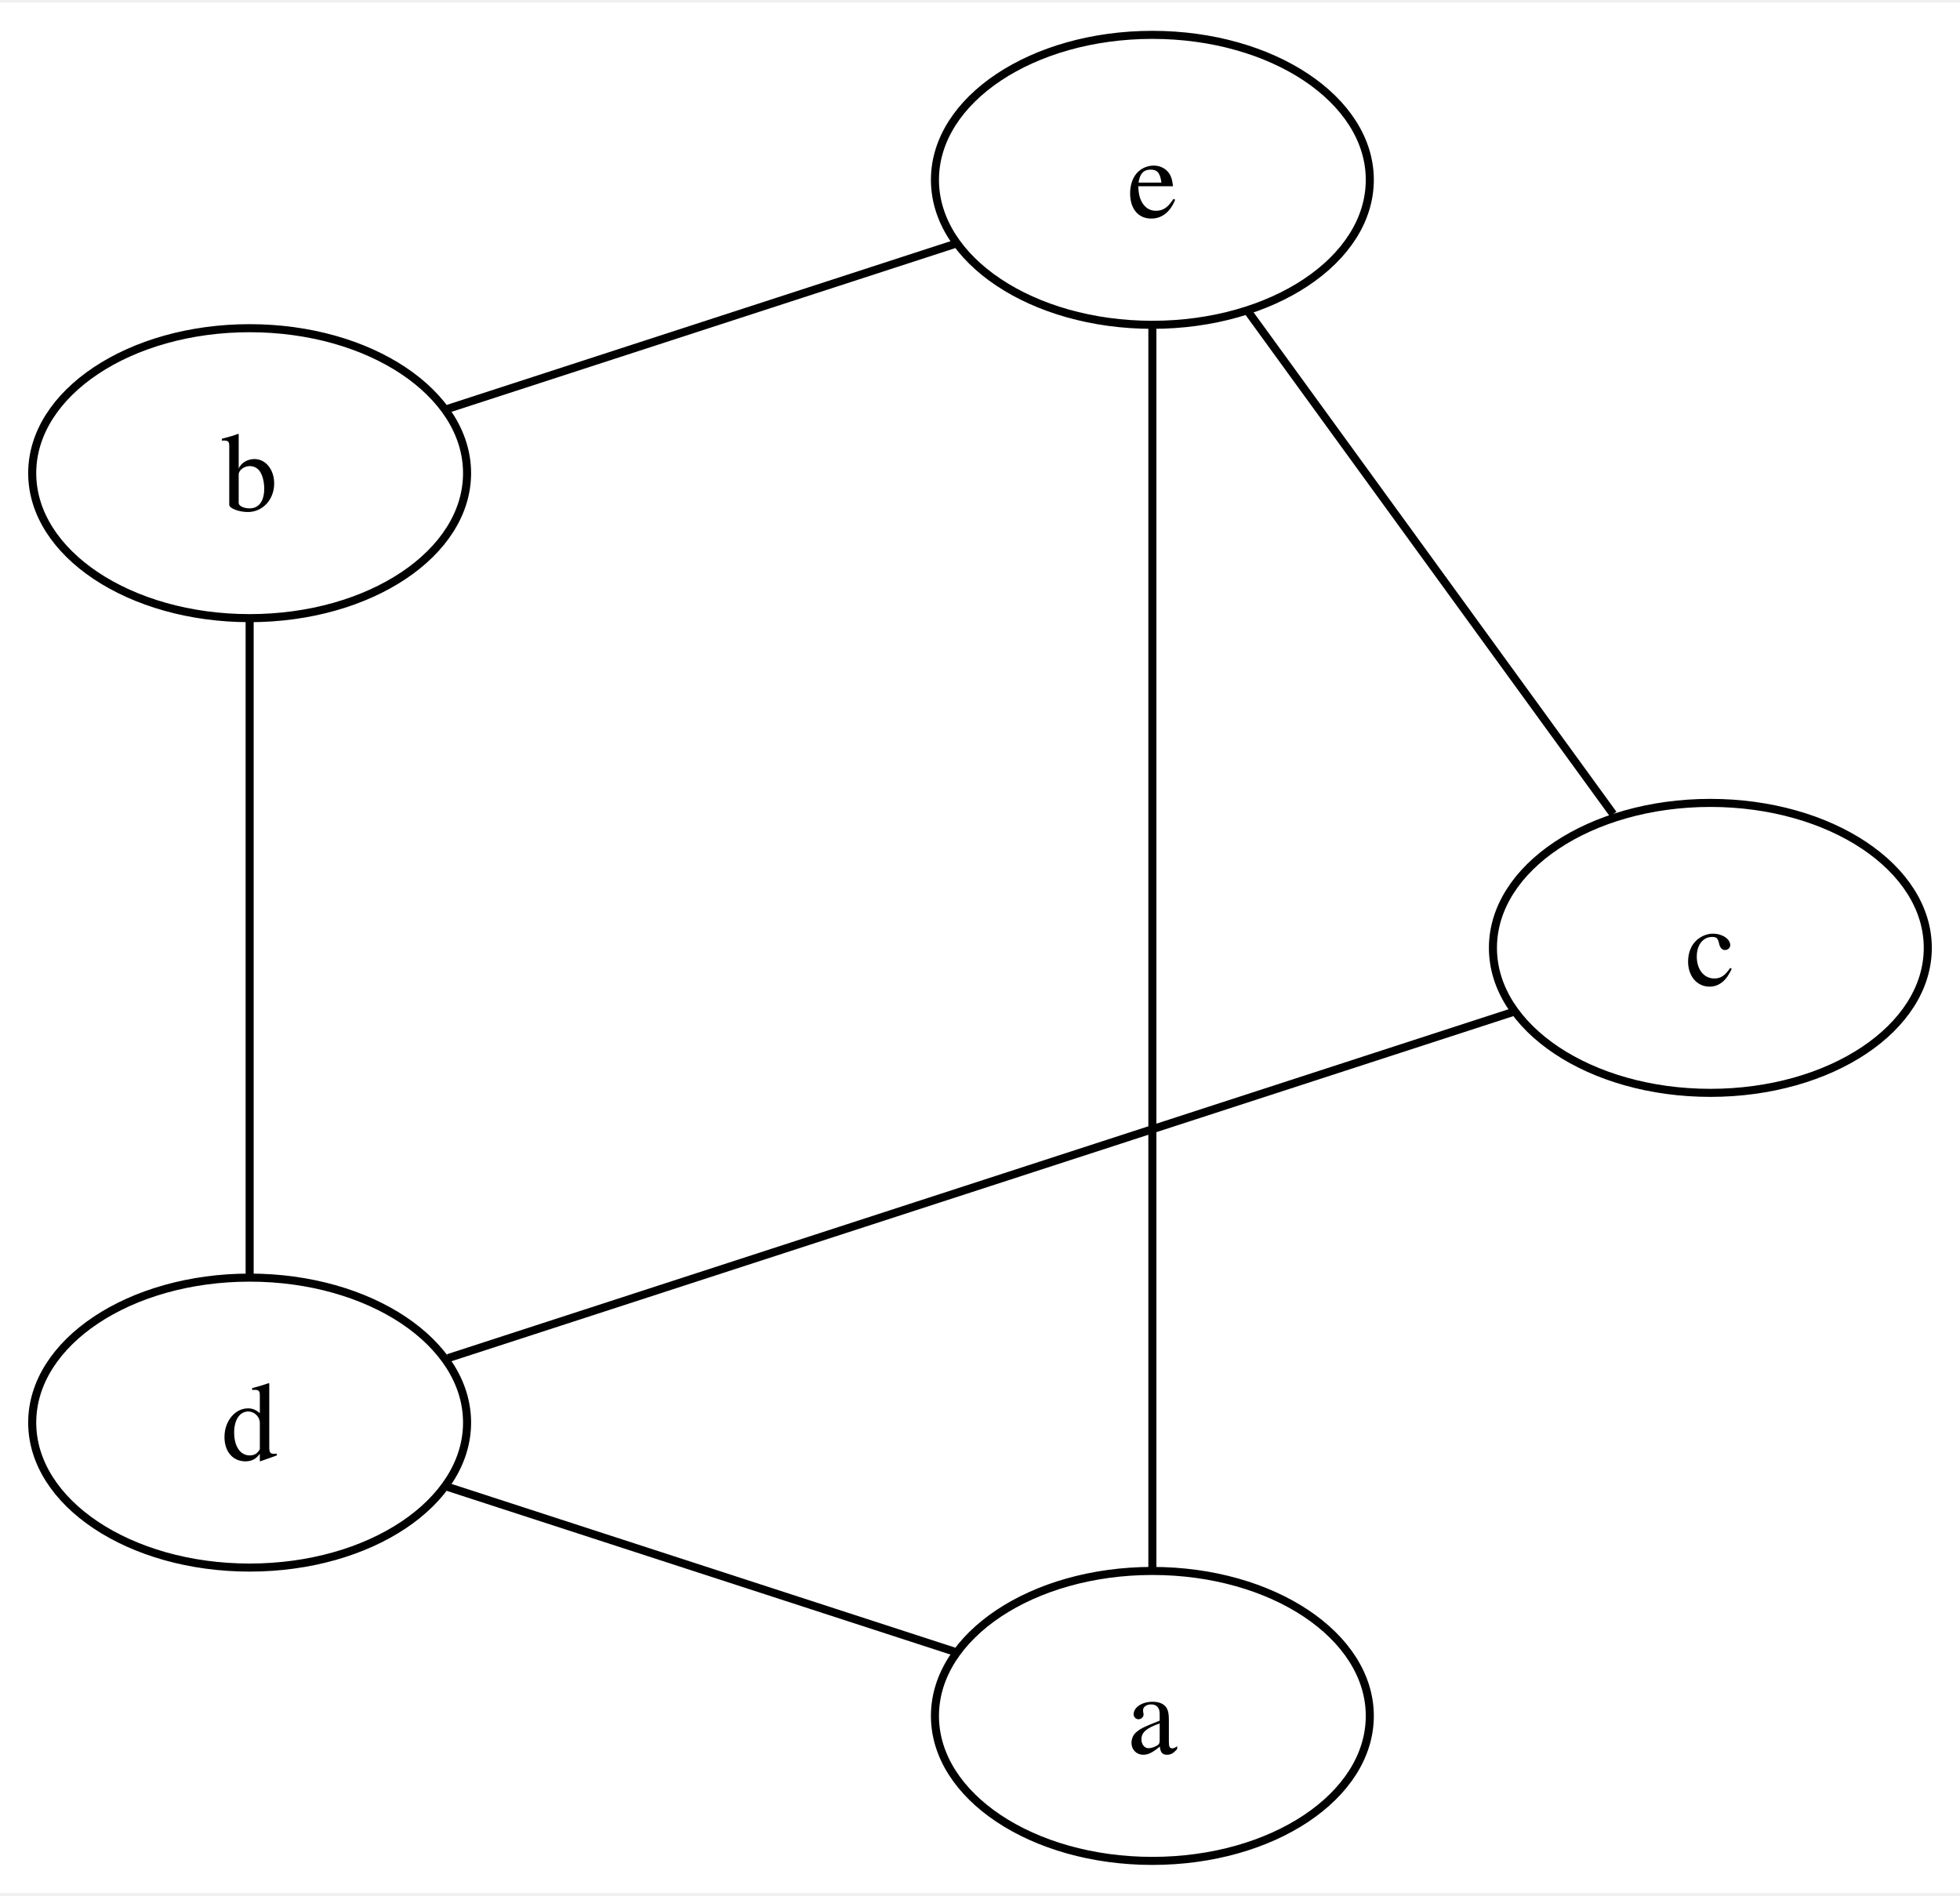
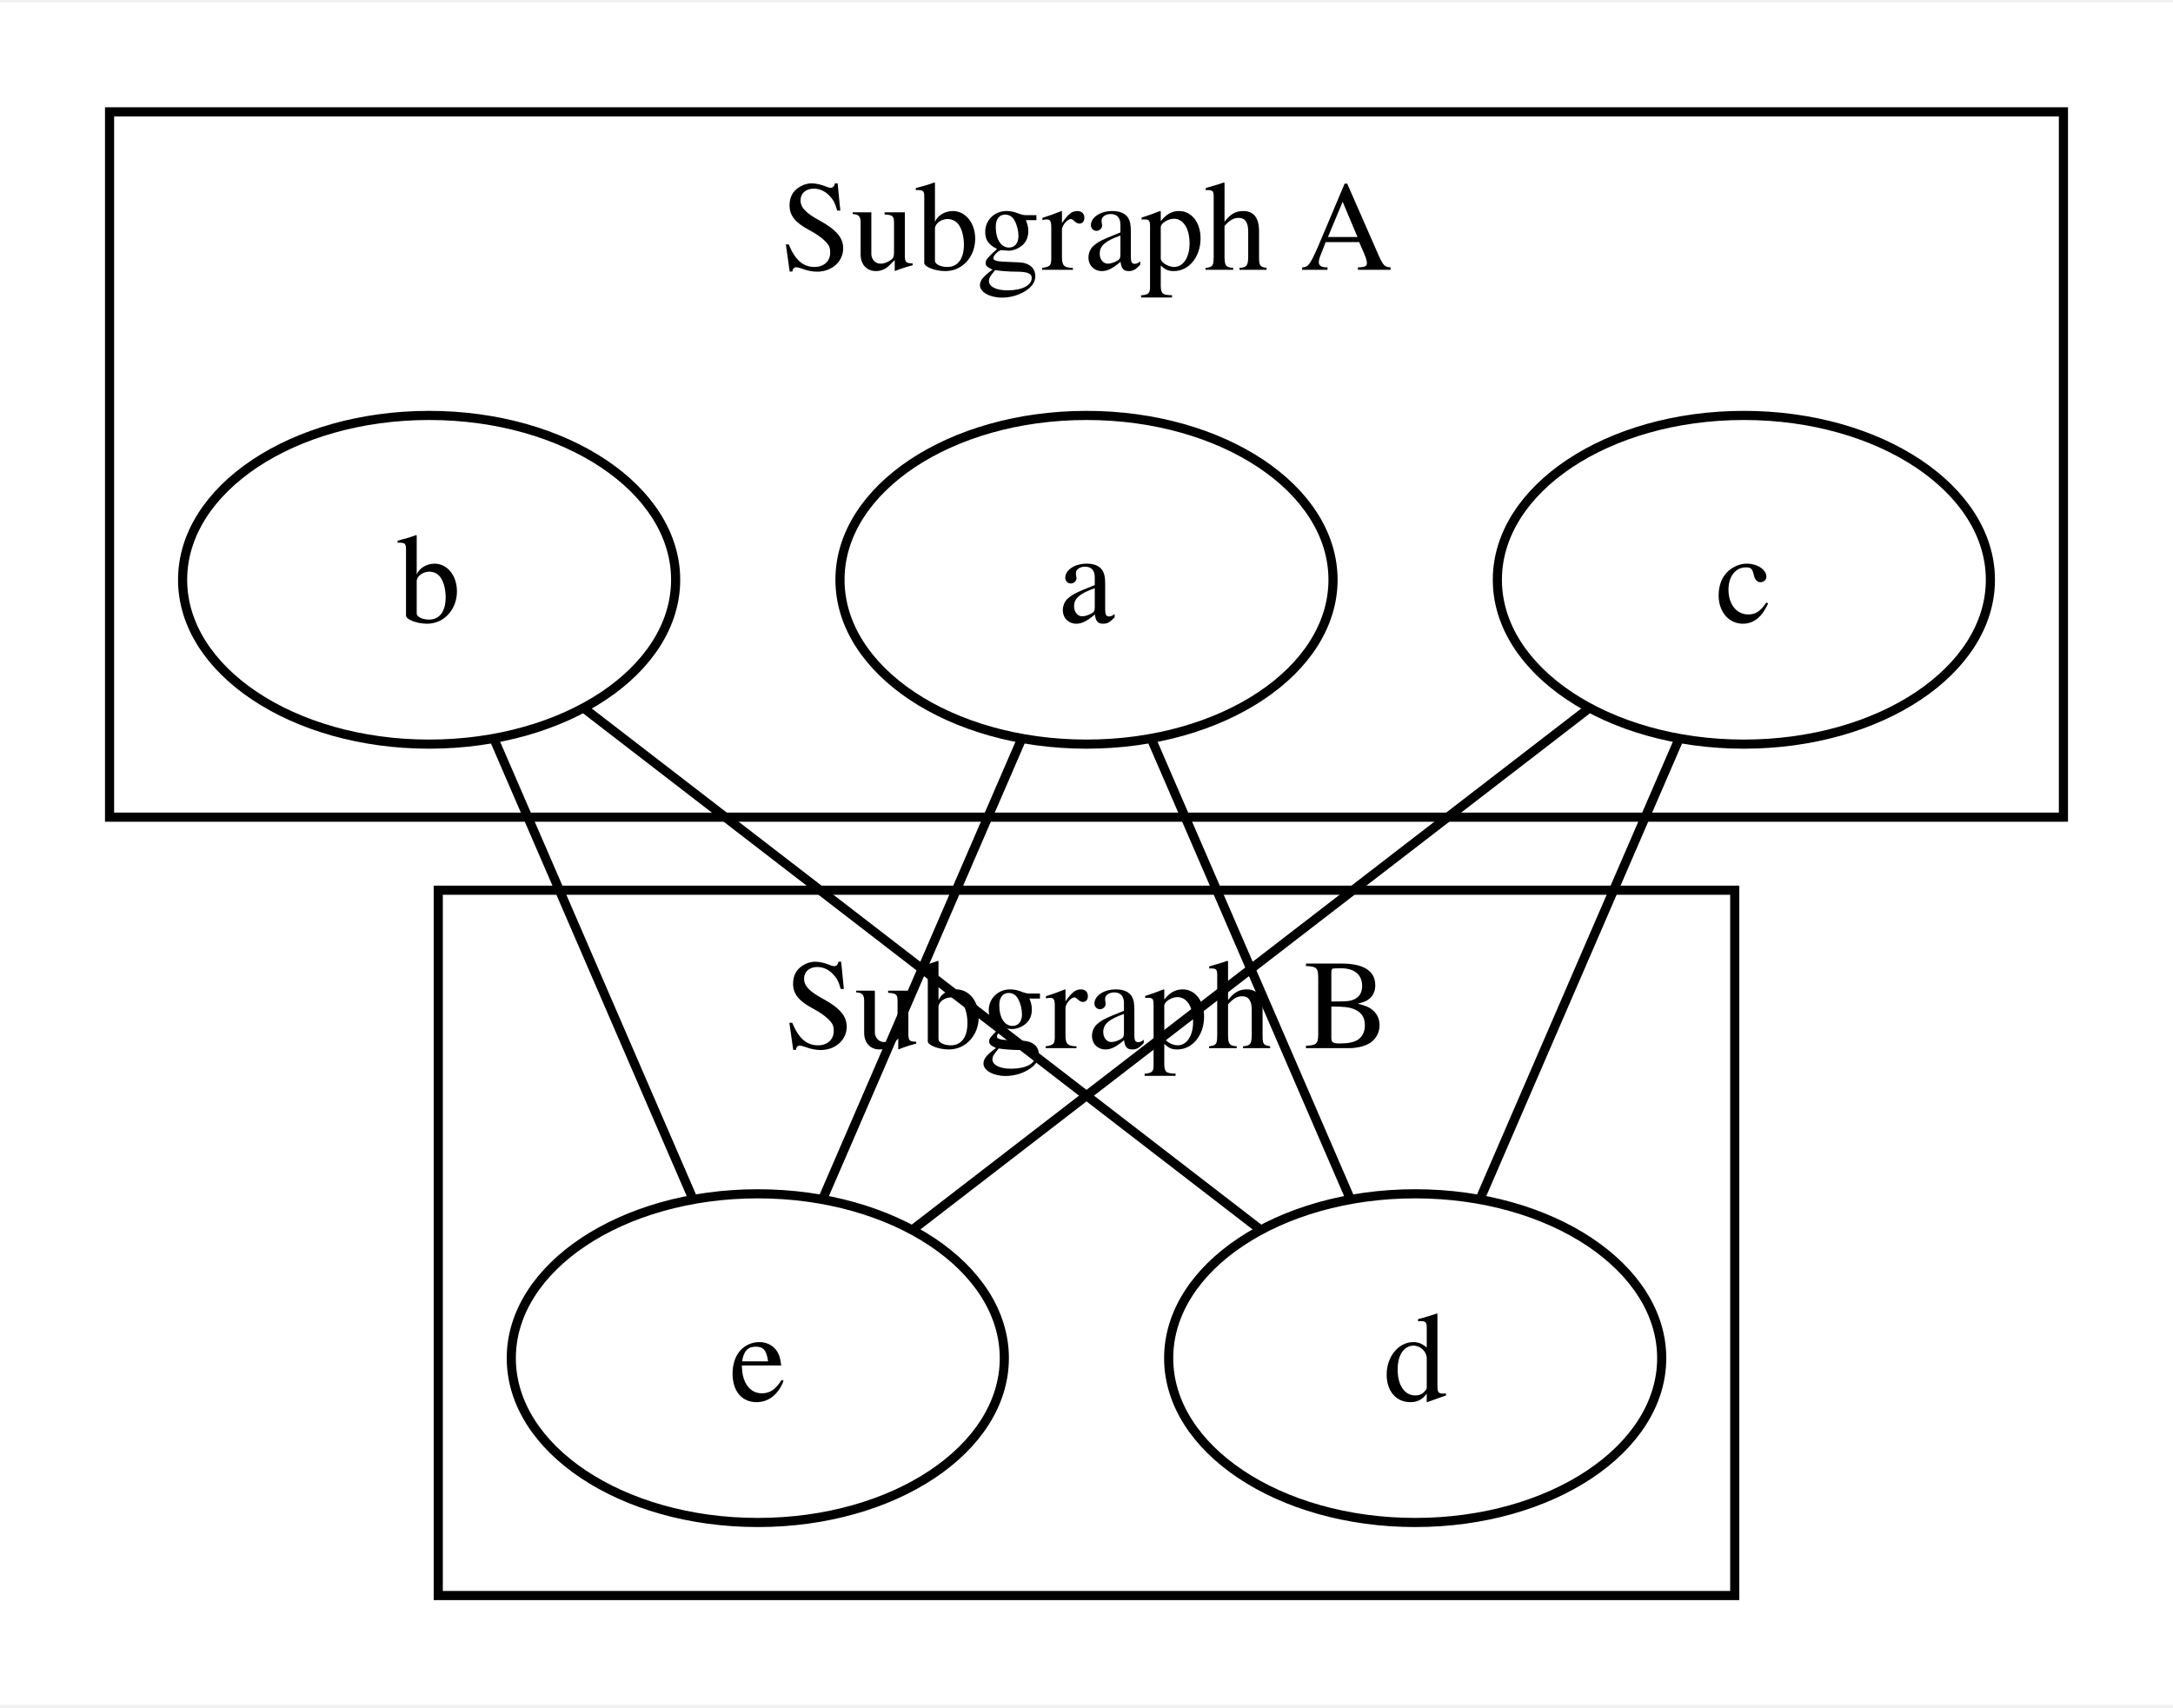
- <svg xmlns="http://www.w3.org/2000/svg" width="243pt" height="235pt" viewBox="0.00 0.00 243.39 234.72">
-   <g id="graph0" class="graph" transform="scale(1 1) rotate(0) translate(4 230.72)">
-     <polygon fill="white" stroke="none" points="-4,4 -4,-230.72 239.39,-230.72 239.39,4 -4,4" />
+ <svg xmlns="http://www.w3.org/2000/svg" width="238pt" height="187pt" viewBox="0.00 0.00 238.00 186.50">
+   <g id="graph0" class="graph" transform="scale(1 1) rotate(0) translate(4 182.5)">
+     <polygon fill="white" stroke="none" points="-4,4 -4,-182.5 234,-182.5 234,4 -4,4" />
+     <g id="clust1" class="cluster">
+       <polygon fill="none" stroke="black" points="8,-93.25 8,-170.5 222,-170.5 222,-93.25 8,-93.25" />
+       <text text-anchor="middle" x="115" y="-153.2" font-family="Times,serif" font-size="14.00">Subgraph A</text>
+     </g>
+     <g id="clust2" class="cluster">
+       <polygon fill="none" stroke="black" points="44,-8 44,-85.25 186,-85.25 186,-8 44,-8" />
+       <text text-anchor="middle" x="115" y="-67.95" font-family="Times,serif" font-size="14.00">Subgraph B</text>
+     </g>
    <g id="node1" class="node">
-       <ellipse fill="none" stroke="black" cx="139.1" cy="-18" rx="27" ry="18" />
-       <text text-anchor="middle" x="139.1" y="-13.32" font-family="Times,serif" font-size="14.00">a</text>
+       <ellipse fill="none" stroke="black" cx="115" cy="-119.25" rx="27" ry="18" />
+       <text text-anchor="middle" x="115" y="-114.58" font-family="Times,serif" font-size="14.00">a</text>
    </g>
    <g id="node4" class="node">
-       <ellipse fill="none" stroke="black" cx="27" cy="-54.42" rx="27" ry="18" />
-       <text text-anchor="middle" x="27" y="-49.75" font-family="Times,serif" font-size="14.00">d</text>
+       <ellipse fill="none" stroke="black" cx="151" cy="-34" rx="27" ry="18" />
+       <text text-anchor="middle" x="151" y="-29.32" font-family="Times,serif" font-size="14.00">d</text>
    </g>
    <g id="edge2" class="edge">
-       <path fill="none" stroke="black" d="M114.5,-25.99C95.81,-32.07 70.22,-40.38 51.54,-46.45" />
+       <path fill="none" stroke="black" d="M122.11,-101.8C128.38,-87.3 137.48,-66.27 143.78,-51.7" />
    </g>
    <g id="node5" class="node">
-       <ellipse fill="none" stroke="black" cx="139.1" cy="-208.72" rx="27" ry="18" />
-       <text text-anchor="middle" x="139.1" y="-204.05" font-family="Times,serif" font-size="14.00">e</text>
+       <ellipse fill="none" stroke="black" cx="79" cy="-34" rx="27" ry="18" />
+       <text text-anchor="middle" x="79" y="-29.32" font-family="Times,serif" font-size="14.00">e</text>
    </g>
    <g id="edge1" class="edge">
-       <path fill="none" stroke="black" d="M139.1,-36.29C139.1,-72.74 139.1,-154.08 139.1,-190.49" />
+       <path fill="none" stroke="black" d="M107.89,-101.8C101.62,-87.3 92.52,-66.27 86.22,-51.7" />
    </g>
    <g id="node2" class="node">
-       <ellipse fill="none" stroke="black" cx="27" cy="-172.3" rx="27" ry="18" />
-       <text text-anchor="middle" x="27" y="-167.62" font-family="Times,serif" font-size="14.00">b</text>
+       <ellipse fill="none" stroke="black" cx="43" cy="-119.25" rx="27" ry="18" />
+       <text text-anchor="middle" x="43" y="-114.58" font-family="Times,serif" font-size="14.00">b</text>
    </g>
    <g id="edge3" class="edge">
-       <path fill="none" stroke="black" d="M27,-153.88C27,-131.73 27,-94.8 27,-72.71" />
+       <path fill="none" stroke="black" d="M59.88,-105.24C80.05,-89.69 113.61,-63.82 133.89,-48.19" />
    </g>
    <g id="edge4" class="edge">
-       <path fill="none" stroke="black" d="M51.6,-180.29C70.29,-186.36 95.88,-194.68 114.56,-200.75" />
+       <path fill="none" stroke="black" d="M50.11,-101.8C56.38,-87.3 65.48,-66.27 71.78,-51.7" />
    </g>
    <g id="node3" class="node">
-       <ellipse fill="none" stroke="black" cx="208.39" cy="-113.36" rx="27" ry="18" />
-       <text text-anchor="middle" x="208.39" y="-108.69" font-family="Times,serif" font-size="14.00">c</text>
+       <ellipse fill="none" stroke="black" cx="187" cy="-119.25" rx="27" ry="18" />
+       <text text-anchor="middle" x="187" y="-114.58" font-family="Times,serif" font-size="14.00">c</text>
    </g>
    <g id="edge5" class="edge">
-       <path fill="none" stroke="black" d="M183.92,-105.41C149.3,-94.16 86.38,-73.72 51.65,-62.43" />
+       <path fill="none" stroke="black" d="M179.89,-101.8C173.62,-87.3 164.52,-66.27 158.22,-51.7" />
    </g>
    <g id="edge6" class="edge">
-       <path fill="none" stroke="black" d="M196.32,-129.97C183.6,-147.47 163.7,-174.87 151.03,-192.3" />
+       <path fill="none" stroke="black" d="M170.12,-105.24C149.95,-89.69 116.39,-63.82 96.11,-48.19" />
    </g>
  </g>
</svg>
